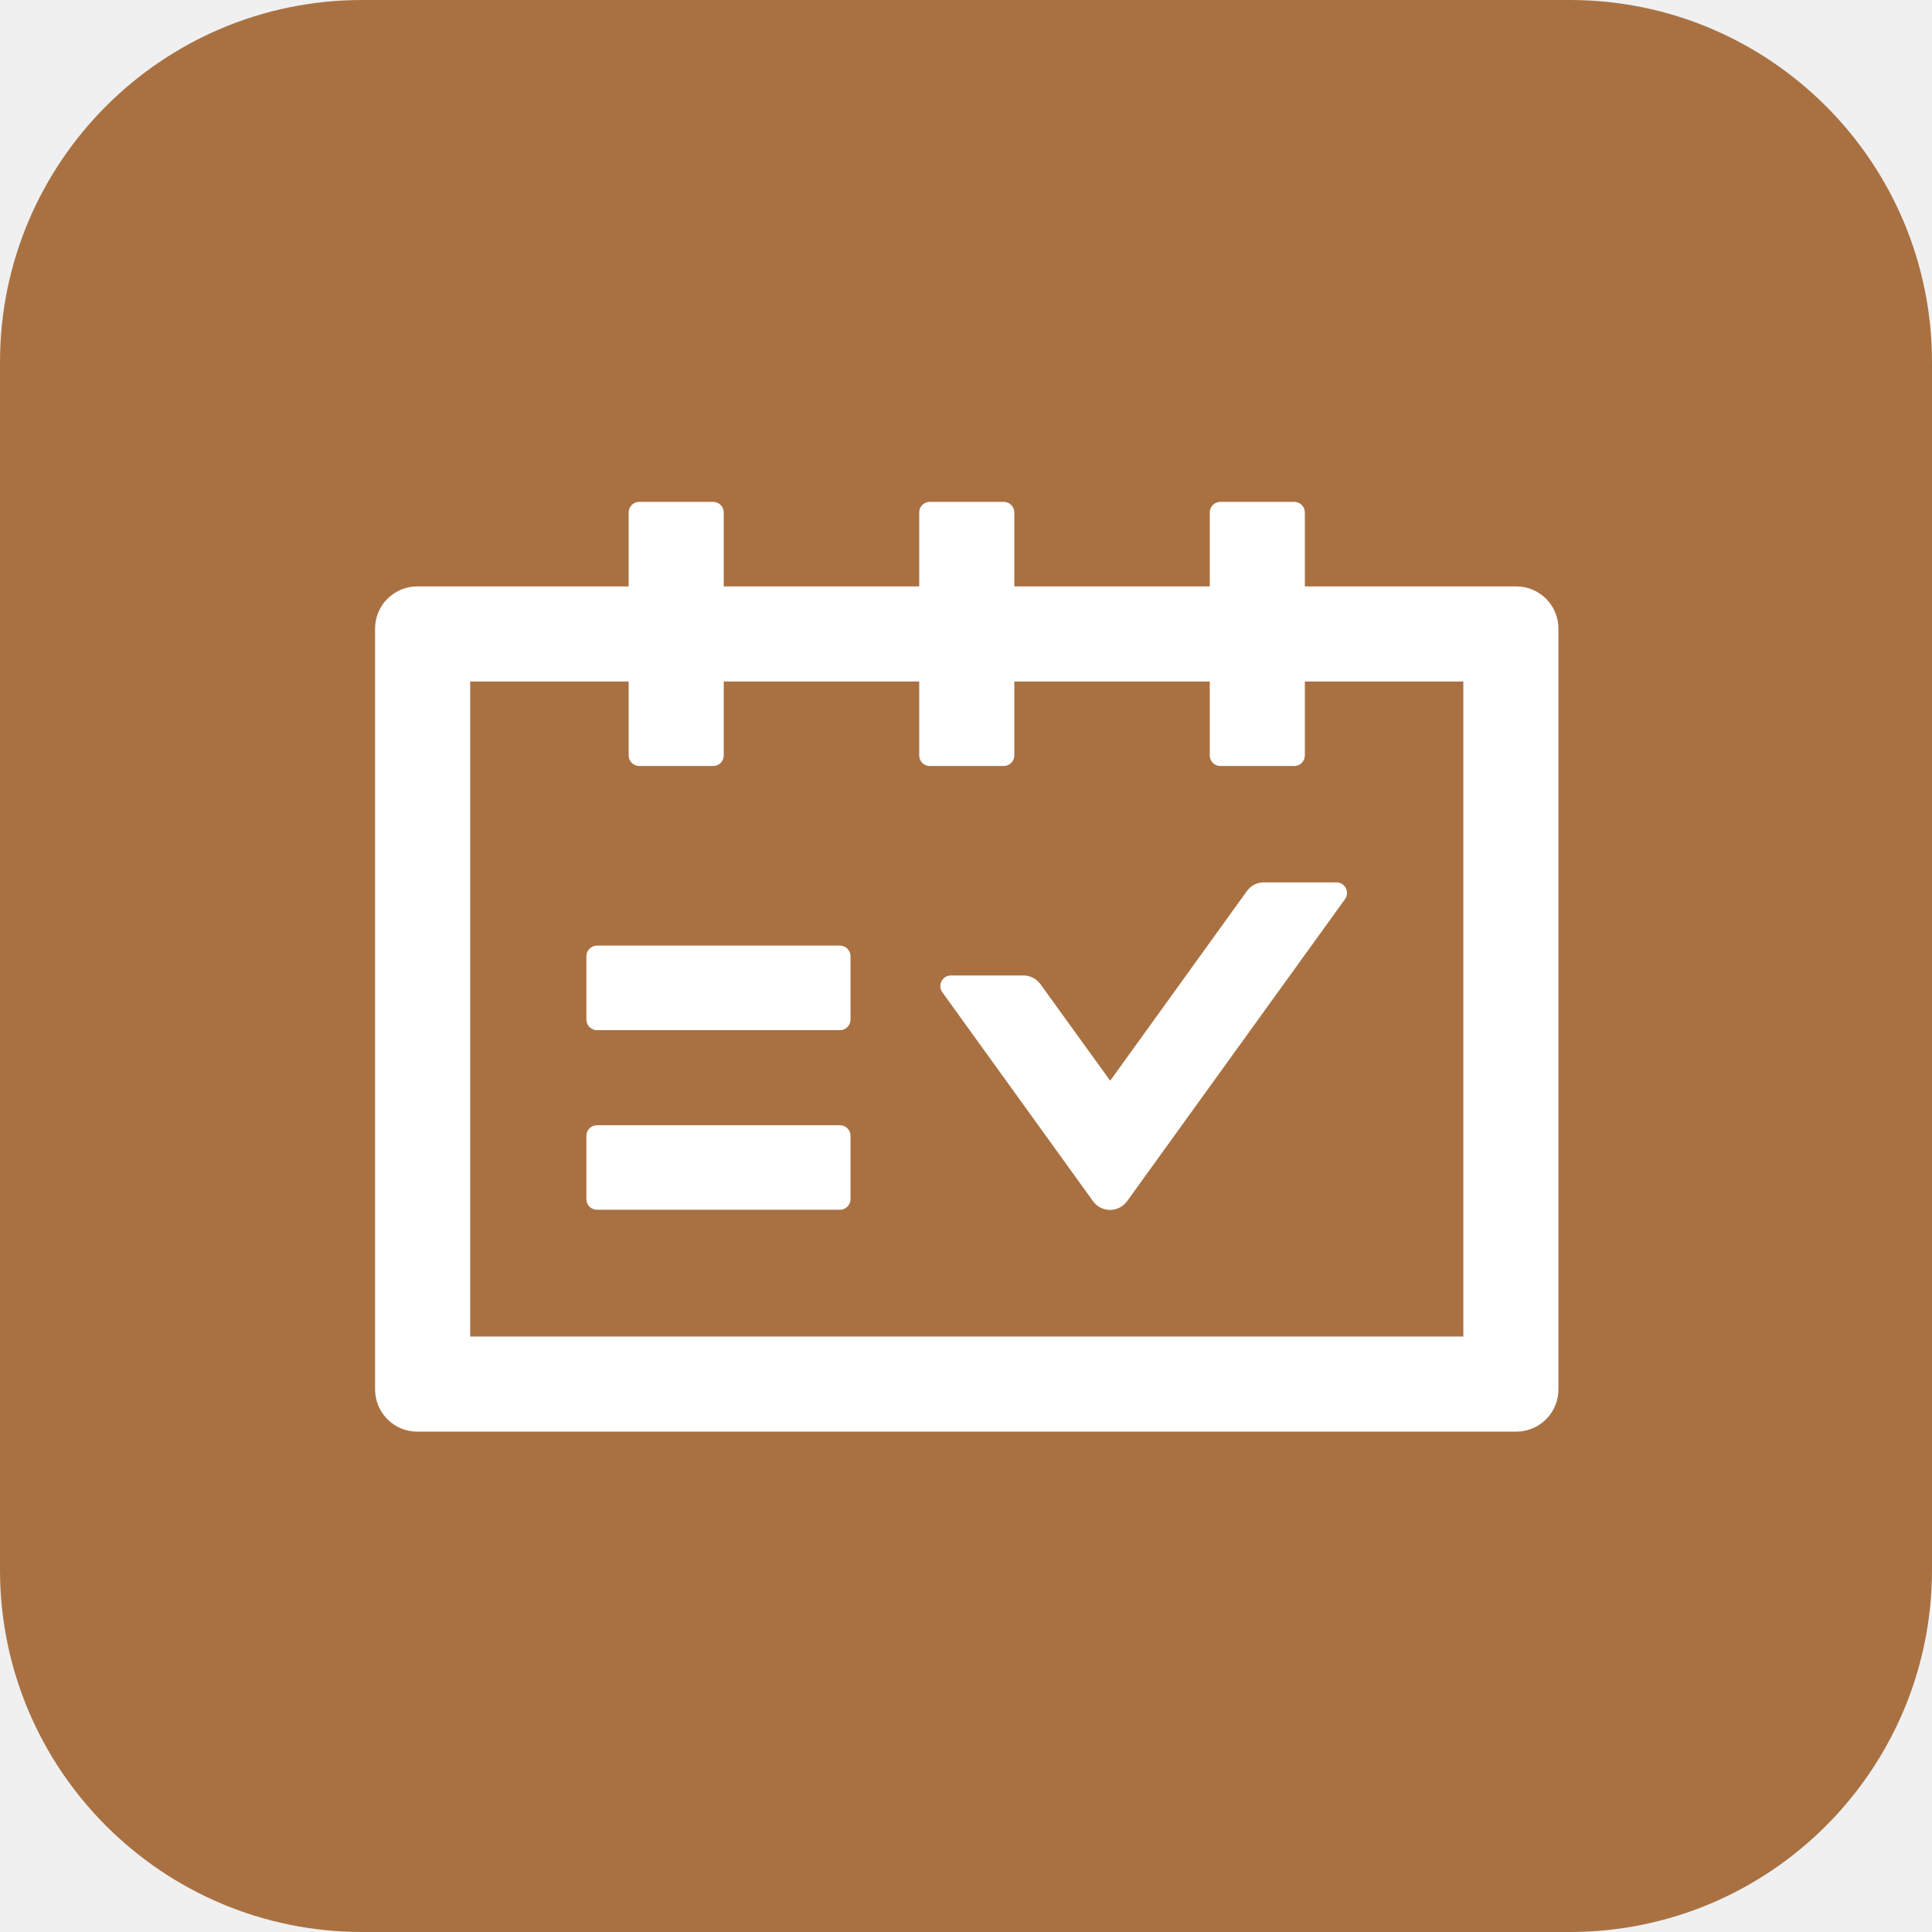
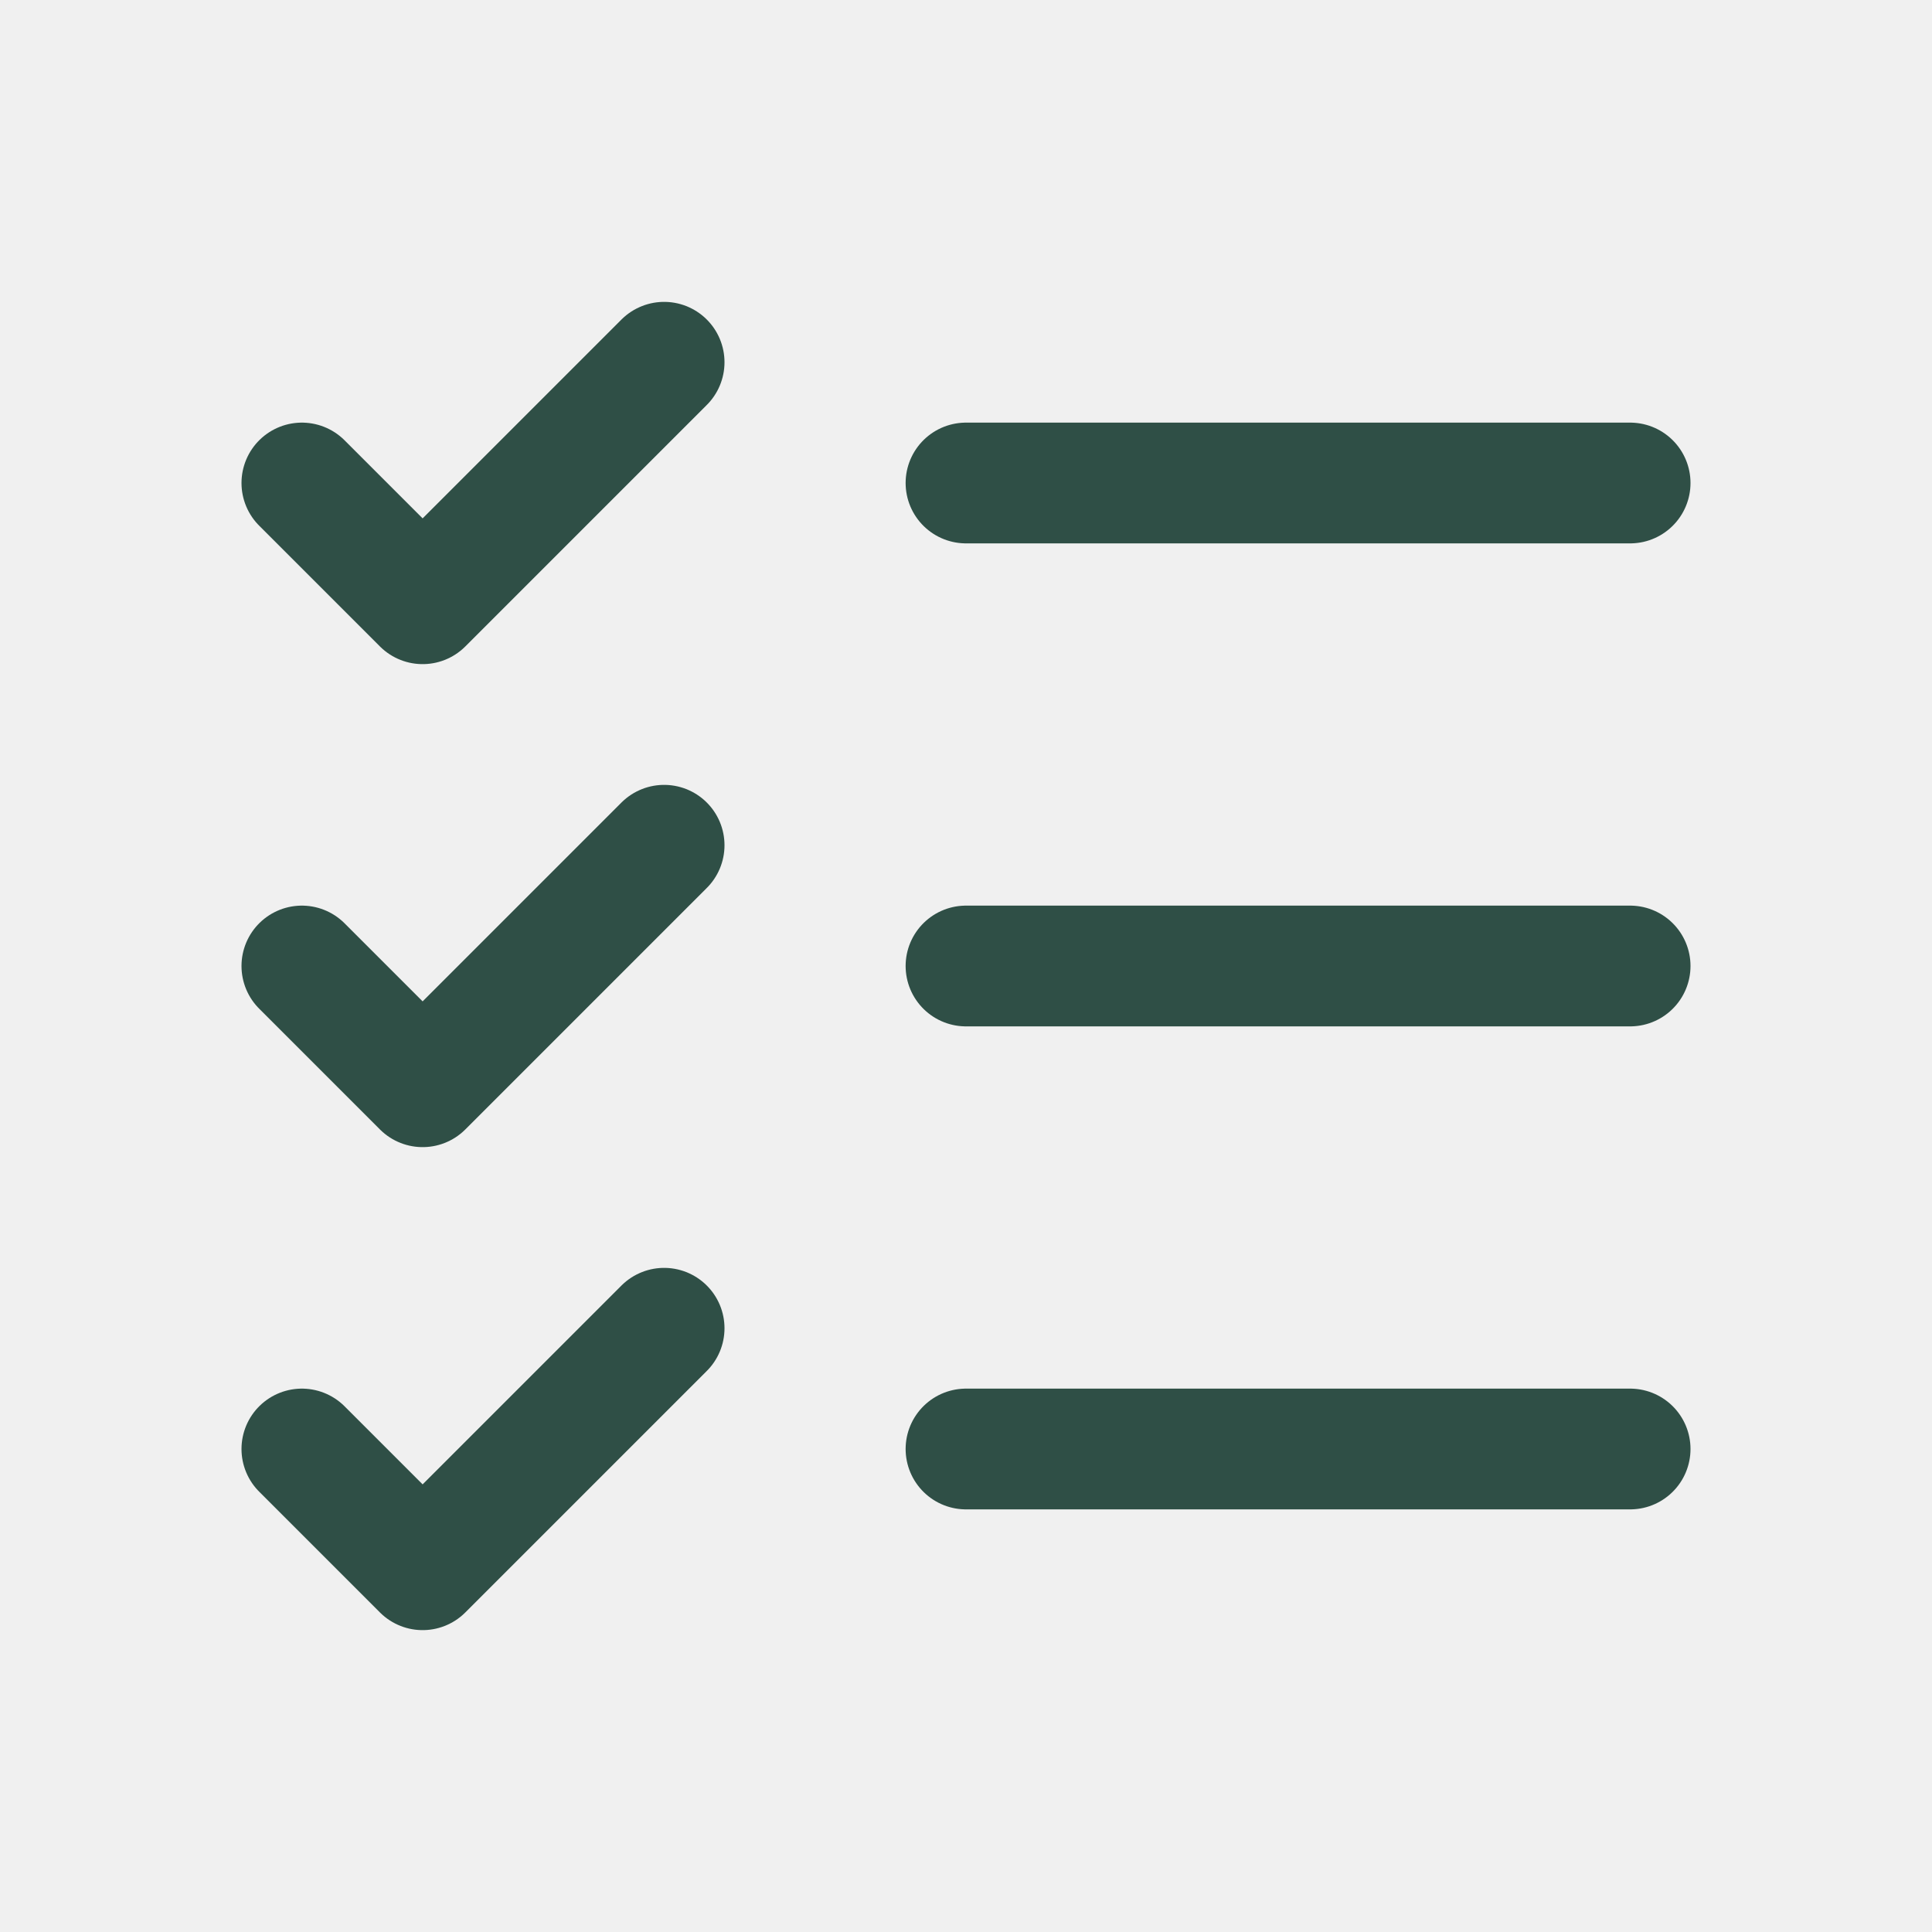
- <svg xmlns="http://www.w3.org/2000/svg" viewBox="0 0 1024 1024">
-   <rect width="1024" height="1024" rx="192" fill="#A97142" />
-   <g transform="translate(154 154) scale(0.7)">
-     <path fill="#ffffff" d="M928 224H768v-56c0-4.4-3.6-8-8-8h-56c-4.4 0-8 3.6-8 8v56H548v-56c0-4.4-3.6-8-8-8h-56c-4.4 0-8 3.6-8 8v56H328v-56c0-4.4-3.6-8-8-8h-56c-4.4 0-8 3.6-8 8v56H96c-17.7 0-32 14.3-32 32v576c0 17.7 14.3 32 32 32h832c17.7 0 32-14.3 32-32V256c0-17.7-14.3-32-32-32zm-40 568H136V296h120v56c0 4.4 3.6 8 8 8h56c4.4 0 8-3.6 8-8v-56h148v56c0 4.4 3.6 8 8 8h56c4.4 0 8-3.6 8-8v-56h148v56c0 4.4 3.6 8 8 8h56c4.4 0 8-3.6 8-8v-56h120v496zM416 496H232c-4.4 0-8 3.6-8 8v48c0 4.4 3.6 8 8 8h184c4.4 0 8-3.6 8-8v-48c0-4.4-3.6-8-8-8zm0 136H232c-4.4 0-8 3.6-8 8v48c0 4.4 3.6 8 8 8h184c4.4 0 8-3.6 8-8v-48c0-4.4-3.6-8-8-8zm308.2-177.4L620.6 598.3l-52.8-73.1c-3-4.2-7.8-6.6-12.9-6.6H500c-6.5 0-10.3 7.4-6.5 12.7l114.1 158.2a15.9 15.9 0 0025.8 0l165-228.7c3.8-5.3 0-12.7-6.5-12.7H737c-5-.1-9.8 2.4-12.8 6.5z" />
-   </g>
+ <svg xmlns="http://www.w3.org/2000/svg" color="#2f4f46" viewBox="0 0 256 256">
+   <rect width="256" height="256" fill="none" />
+   <line x1="128" y1="128" x2="216" y2="128" fill="none" stroke="currentColor" stroke-linecap="round" stroke-linejoin="round" stroke-width="16" />
+   <line x1="128" y1="64" x2="216" y2="64" fill="none" stroke="currentColor" stroke-linecap="round" stroke-linejoin="round" stroke-width="16" />
+   <line x1="128" y1="192" x2="216" y2="192" fill="none" stroke="currentColor" stroke-linecap="round" stroke-linejoin="round" stroke-width="16" />
+   <polyline points="40 64 56 80 88 48" fill="none" stroke="currentColor" stroke-linecap="round" stroke-linejoin="round" stroke-width="16" />
+   <polyline points="40 128 56 144 88 112" fill="none" stroke="currentColor" stroke-linecap="round" stroke-linejoin="round" stroke-width="16" />
+   <polyline points="40 192 56 208 88 176" fill="none" stroke="currentColor" stroke-linecap="round" stroke-linejoin="round" stroke-width="16" />
</svg>
